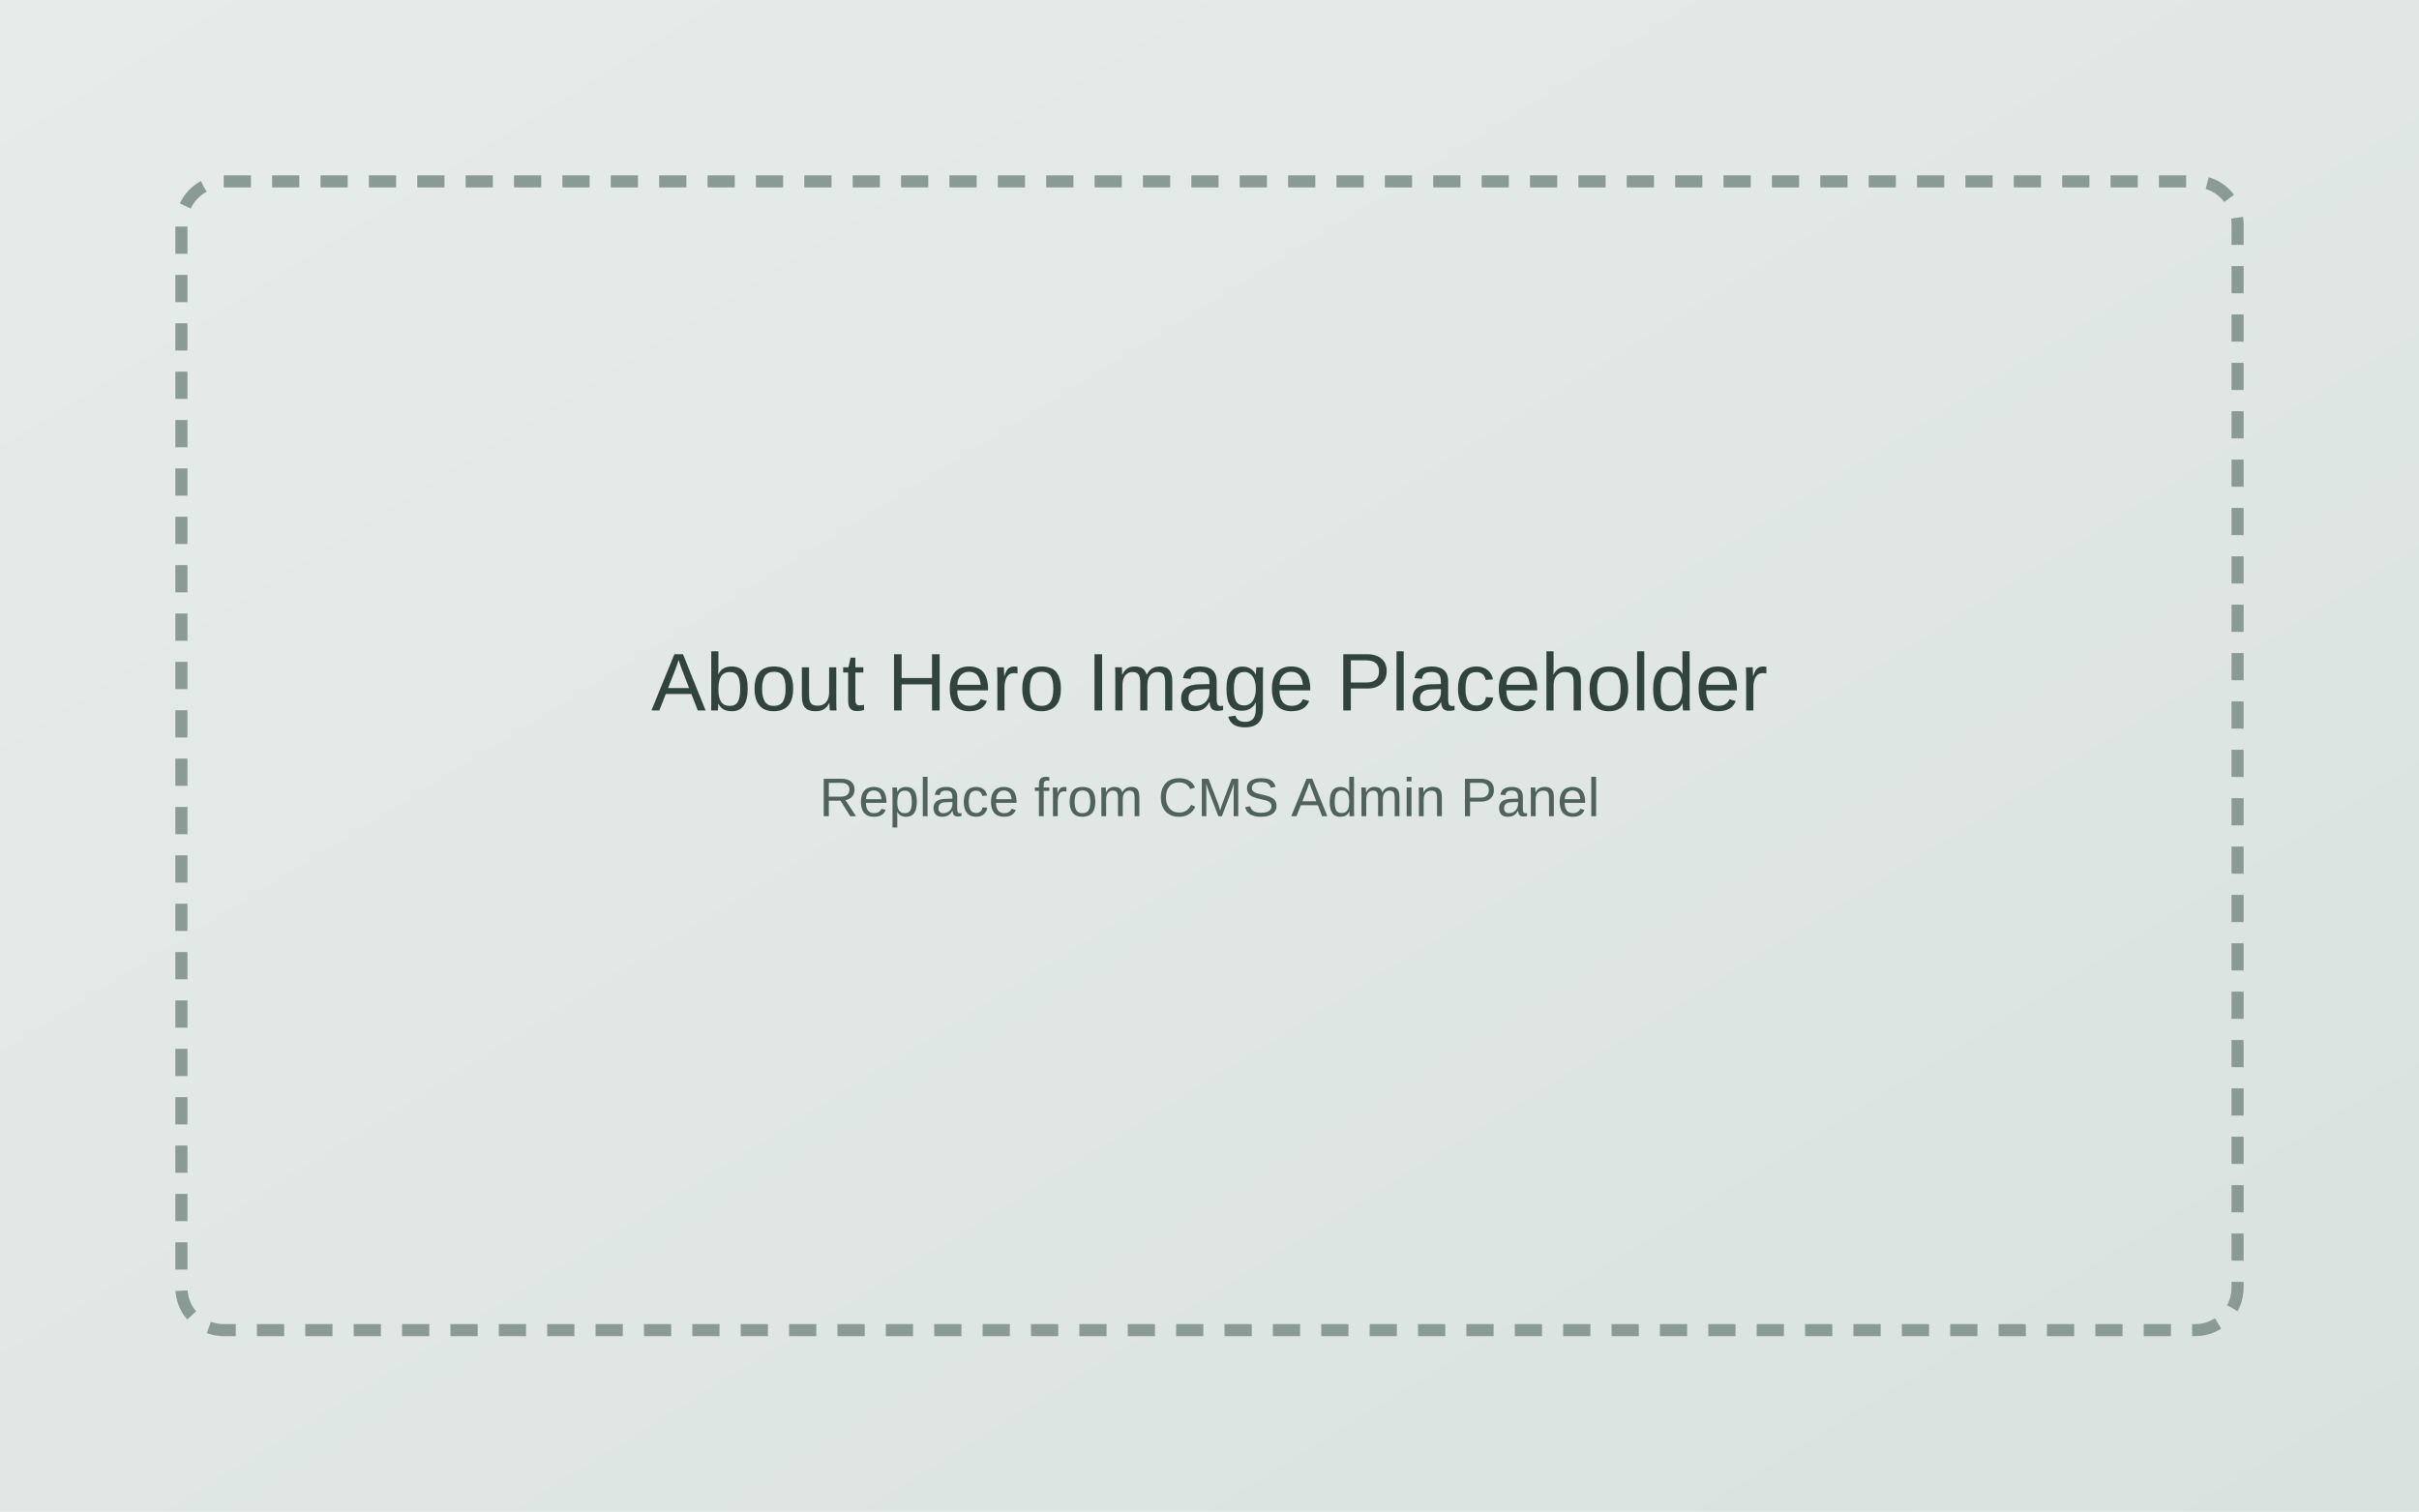
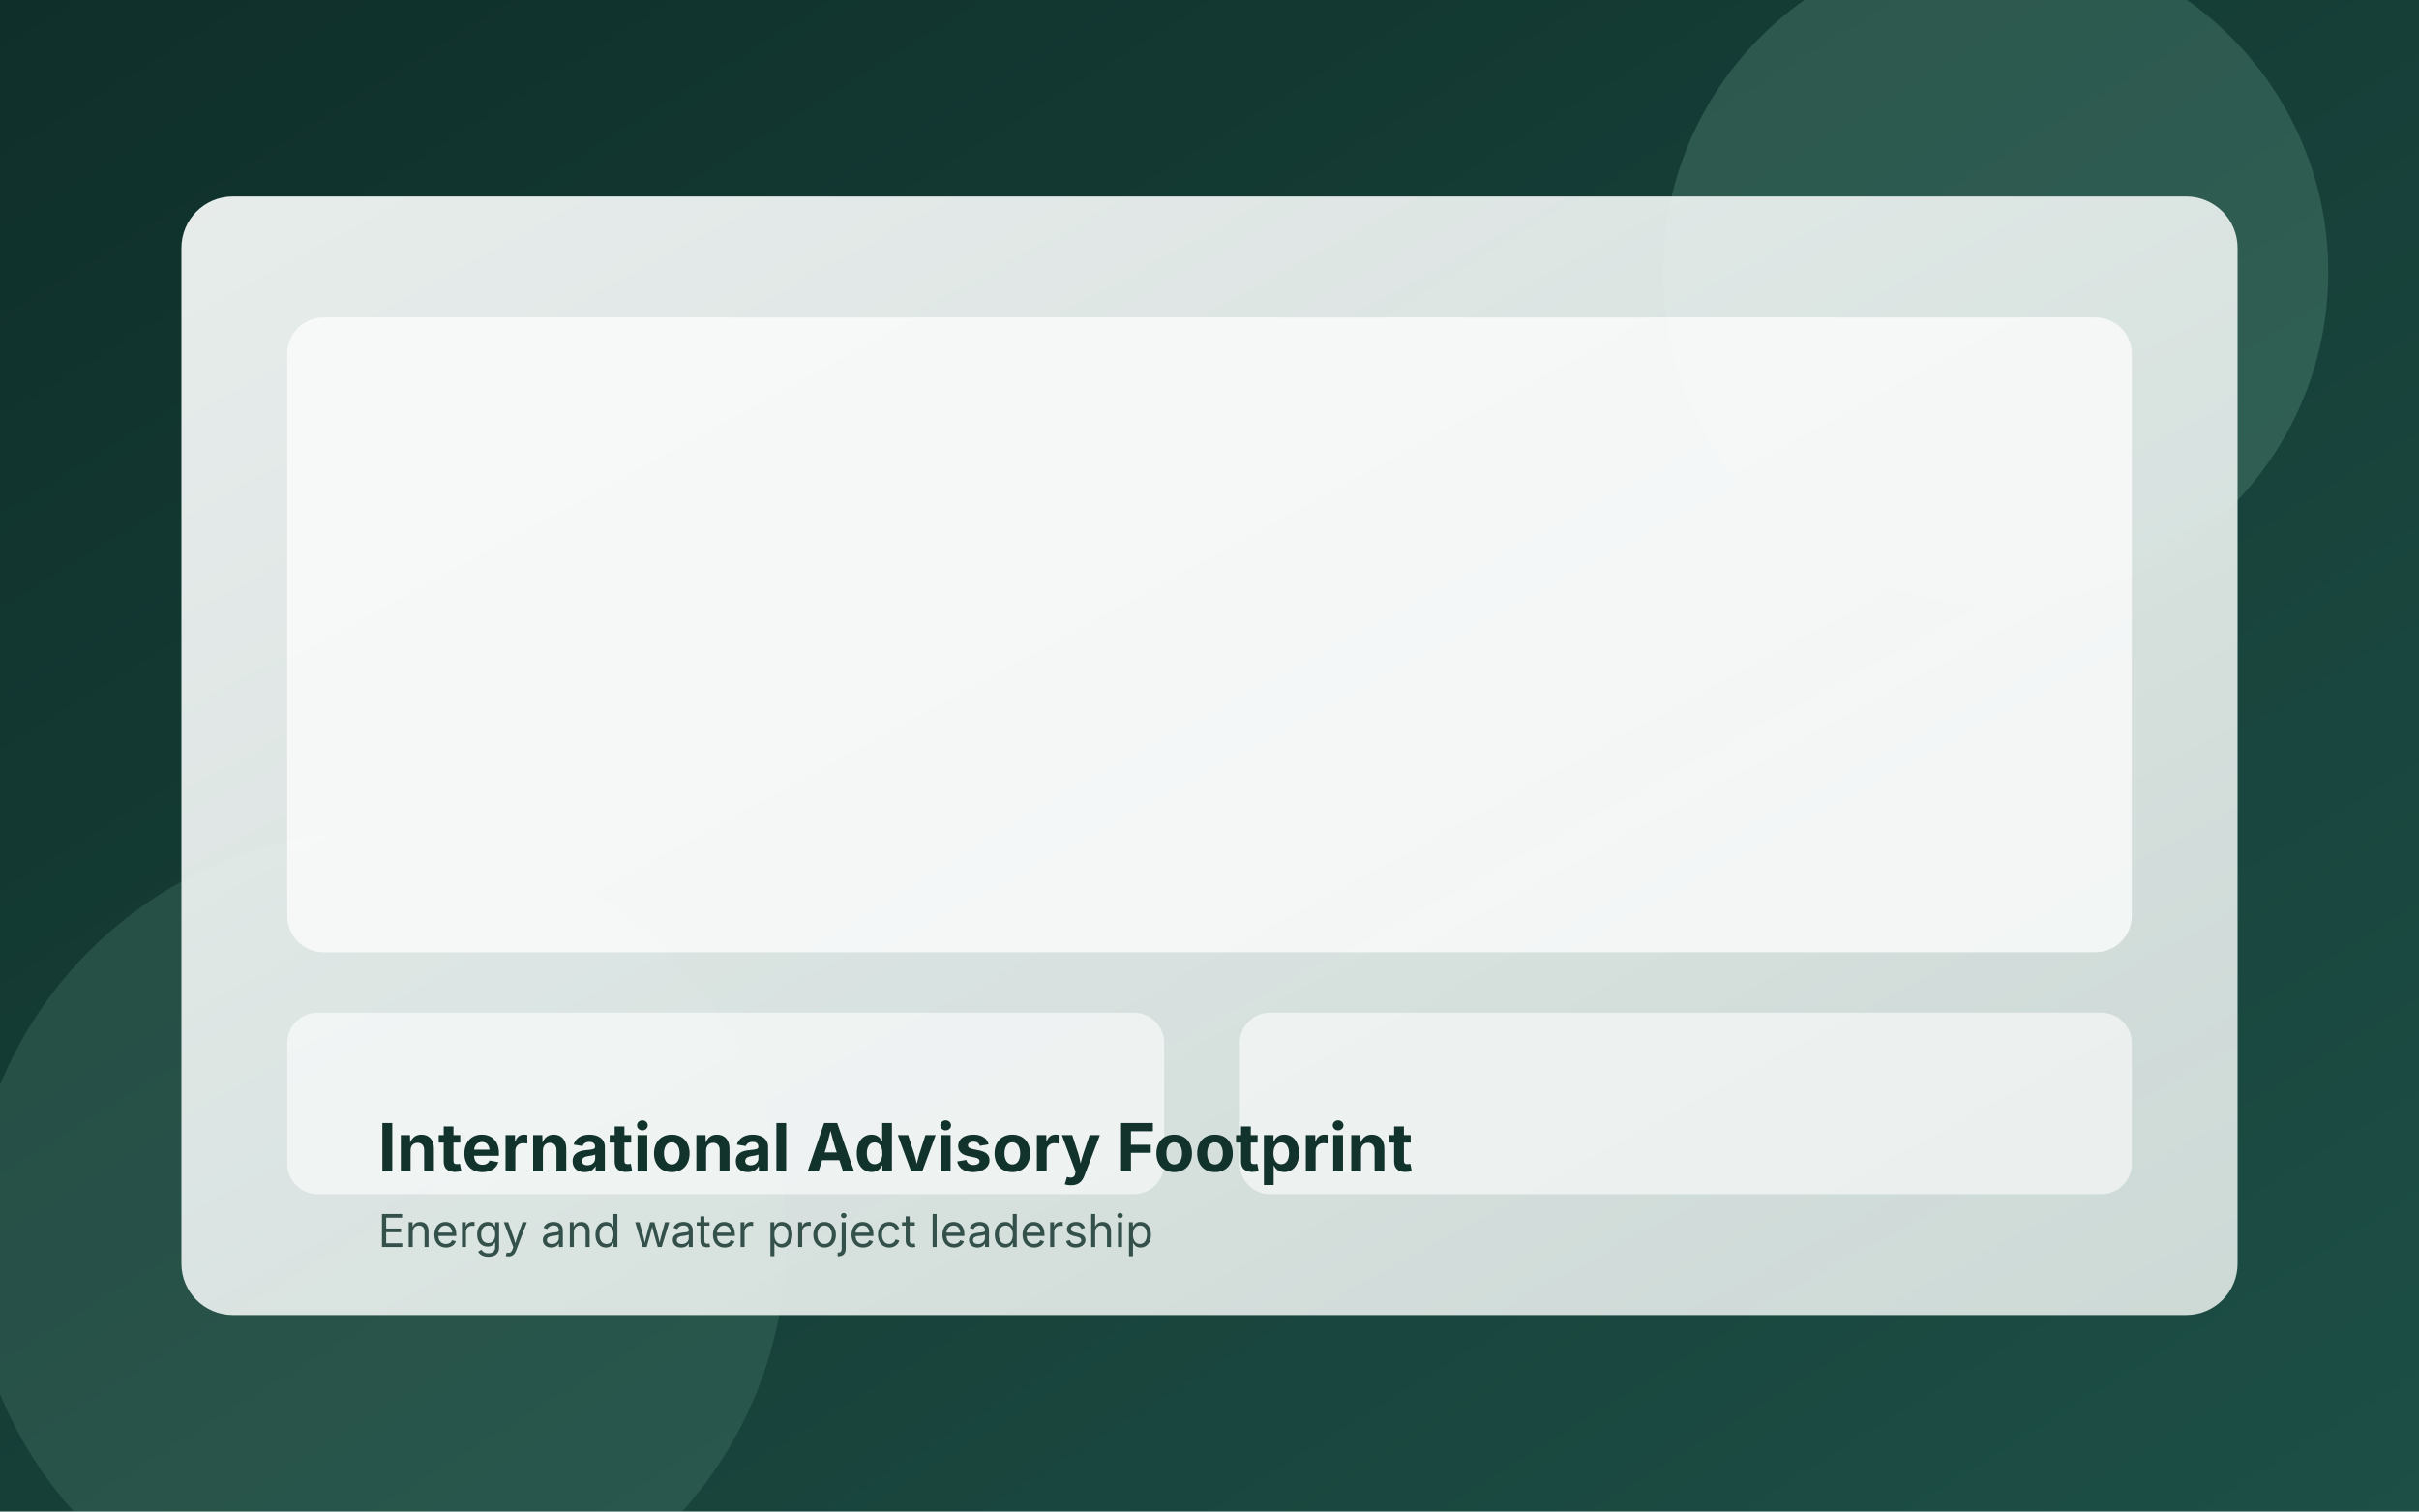
- <svg xmlns="http://www.w3.org/2000/svg" width="1600" height="1000" viewBox="0 0 1600 1000" role="img" aria-label="About Hero Image Placeholder">
+ <svg xmlns="http://www.w3.org/2000/svg" width="1600" height="1000" viewBox="0 0 1600 1000" role="img" aria-label="International Advisory Footprint">
  <defs>
-     <linearGradient id="g" x1="0" y1="0" x2="1" y2="1">
-       <stop offset="0%" stop-color="#e7ecea" />
-       <stop offset="100%" stop-color="#d9e2df" />
+     <linearGradient id="bg" x1="0" y1="0" x2="1" y2="1">
+       <stop offset="0%" stop-color="#0f2f2a" />
+       <stop offset="100%" stop-color="#1d4f46" />
+     </linearGradient>
+     <linearGradient id="panel" x1="0" y1="0" x2="1" y2="1">
+       <stop offset="0%" stop-color="#f2f6f5" stop-opacity="0.95" />
+       <stop offset="100%" stop-color="#dce6e3" stop-opacity="0.92" />
    </linearGradient>
  </defs>
-   <rect width="1600" height="1000" fill="url(#g)" />
-   <rect x="120" y="120" width="1360" height="760" rx="28" fill="none" stroke="#8a9a94" stroke-width="8" stroke-dasharray="18 14" />
-   <text x="800" y="470" text-anchor="middle" font-family="Arial, sans-serif" font-size="54" fill="#30443d">About Hero Image Placeholder</text>
-   <text x="800" y="540" text-anchor="middle" font-family="Arial, sans-serif" font-size="36" fill="#4f625b">Replace from CMS Admin Panel</text>
+   <rect width="1600" height="1000" fill="url(#bg)" />
+   <circle cx="1320" cy="180" r="220" fill="#84c0a8" fill-opacity="0.22" />
+   <circle cx="250" cy="820" r="270" fill="#84c0a8" fill-opacity="0.16" />
+   <rect x="120" y="130" width="1360" height="740" rx="34" fill="url(#panel)" />
+   <rect x="190" y="210" width="1220" height="420" rx="24" fill="#ffffff" fill-opacity="0.72" />
+   <rect x="190" y="670" width="580" height="120" rx="20" fill="#ffffff" fill-opacity="0.58" />
+   <rect x="820" y="670" width="590" height="120" rx="20" fill="#ffffff" fill-opacity="0.58" />
+   <text x="250" y="775" font-family="Inter, Arial, sans-serif" font-size="44" font-weight="700" fill="#12322c">International Advisory Footprint</text>
+   <text x="250" y="825" font-family="Inter, Arial, sans-serif" font-size="30" fill="#33514a">Energy and water project leadership</text>
</svg>
